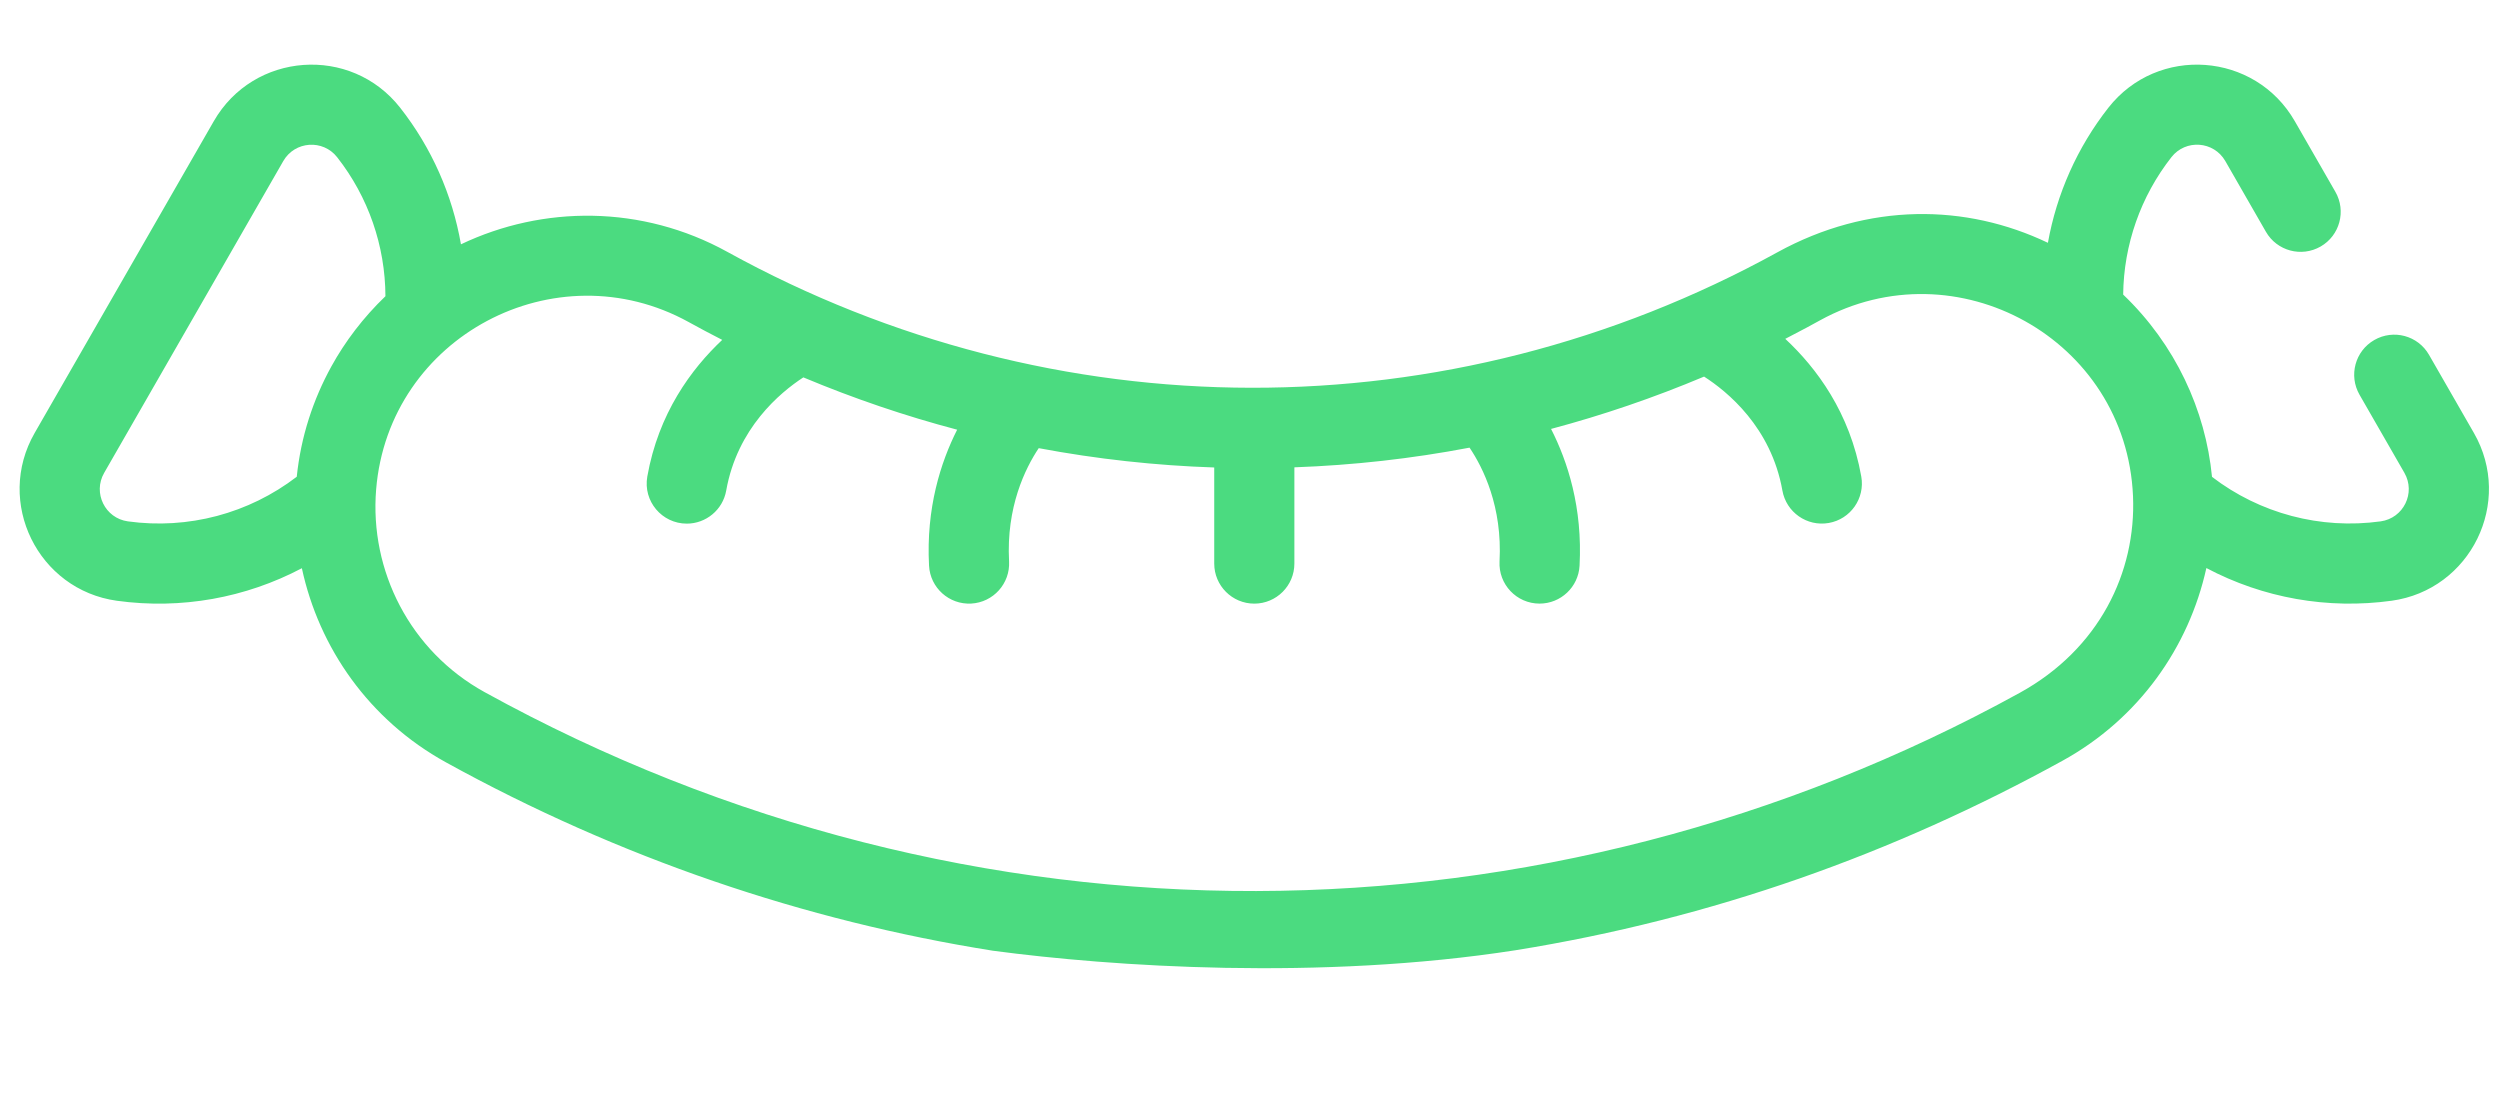
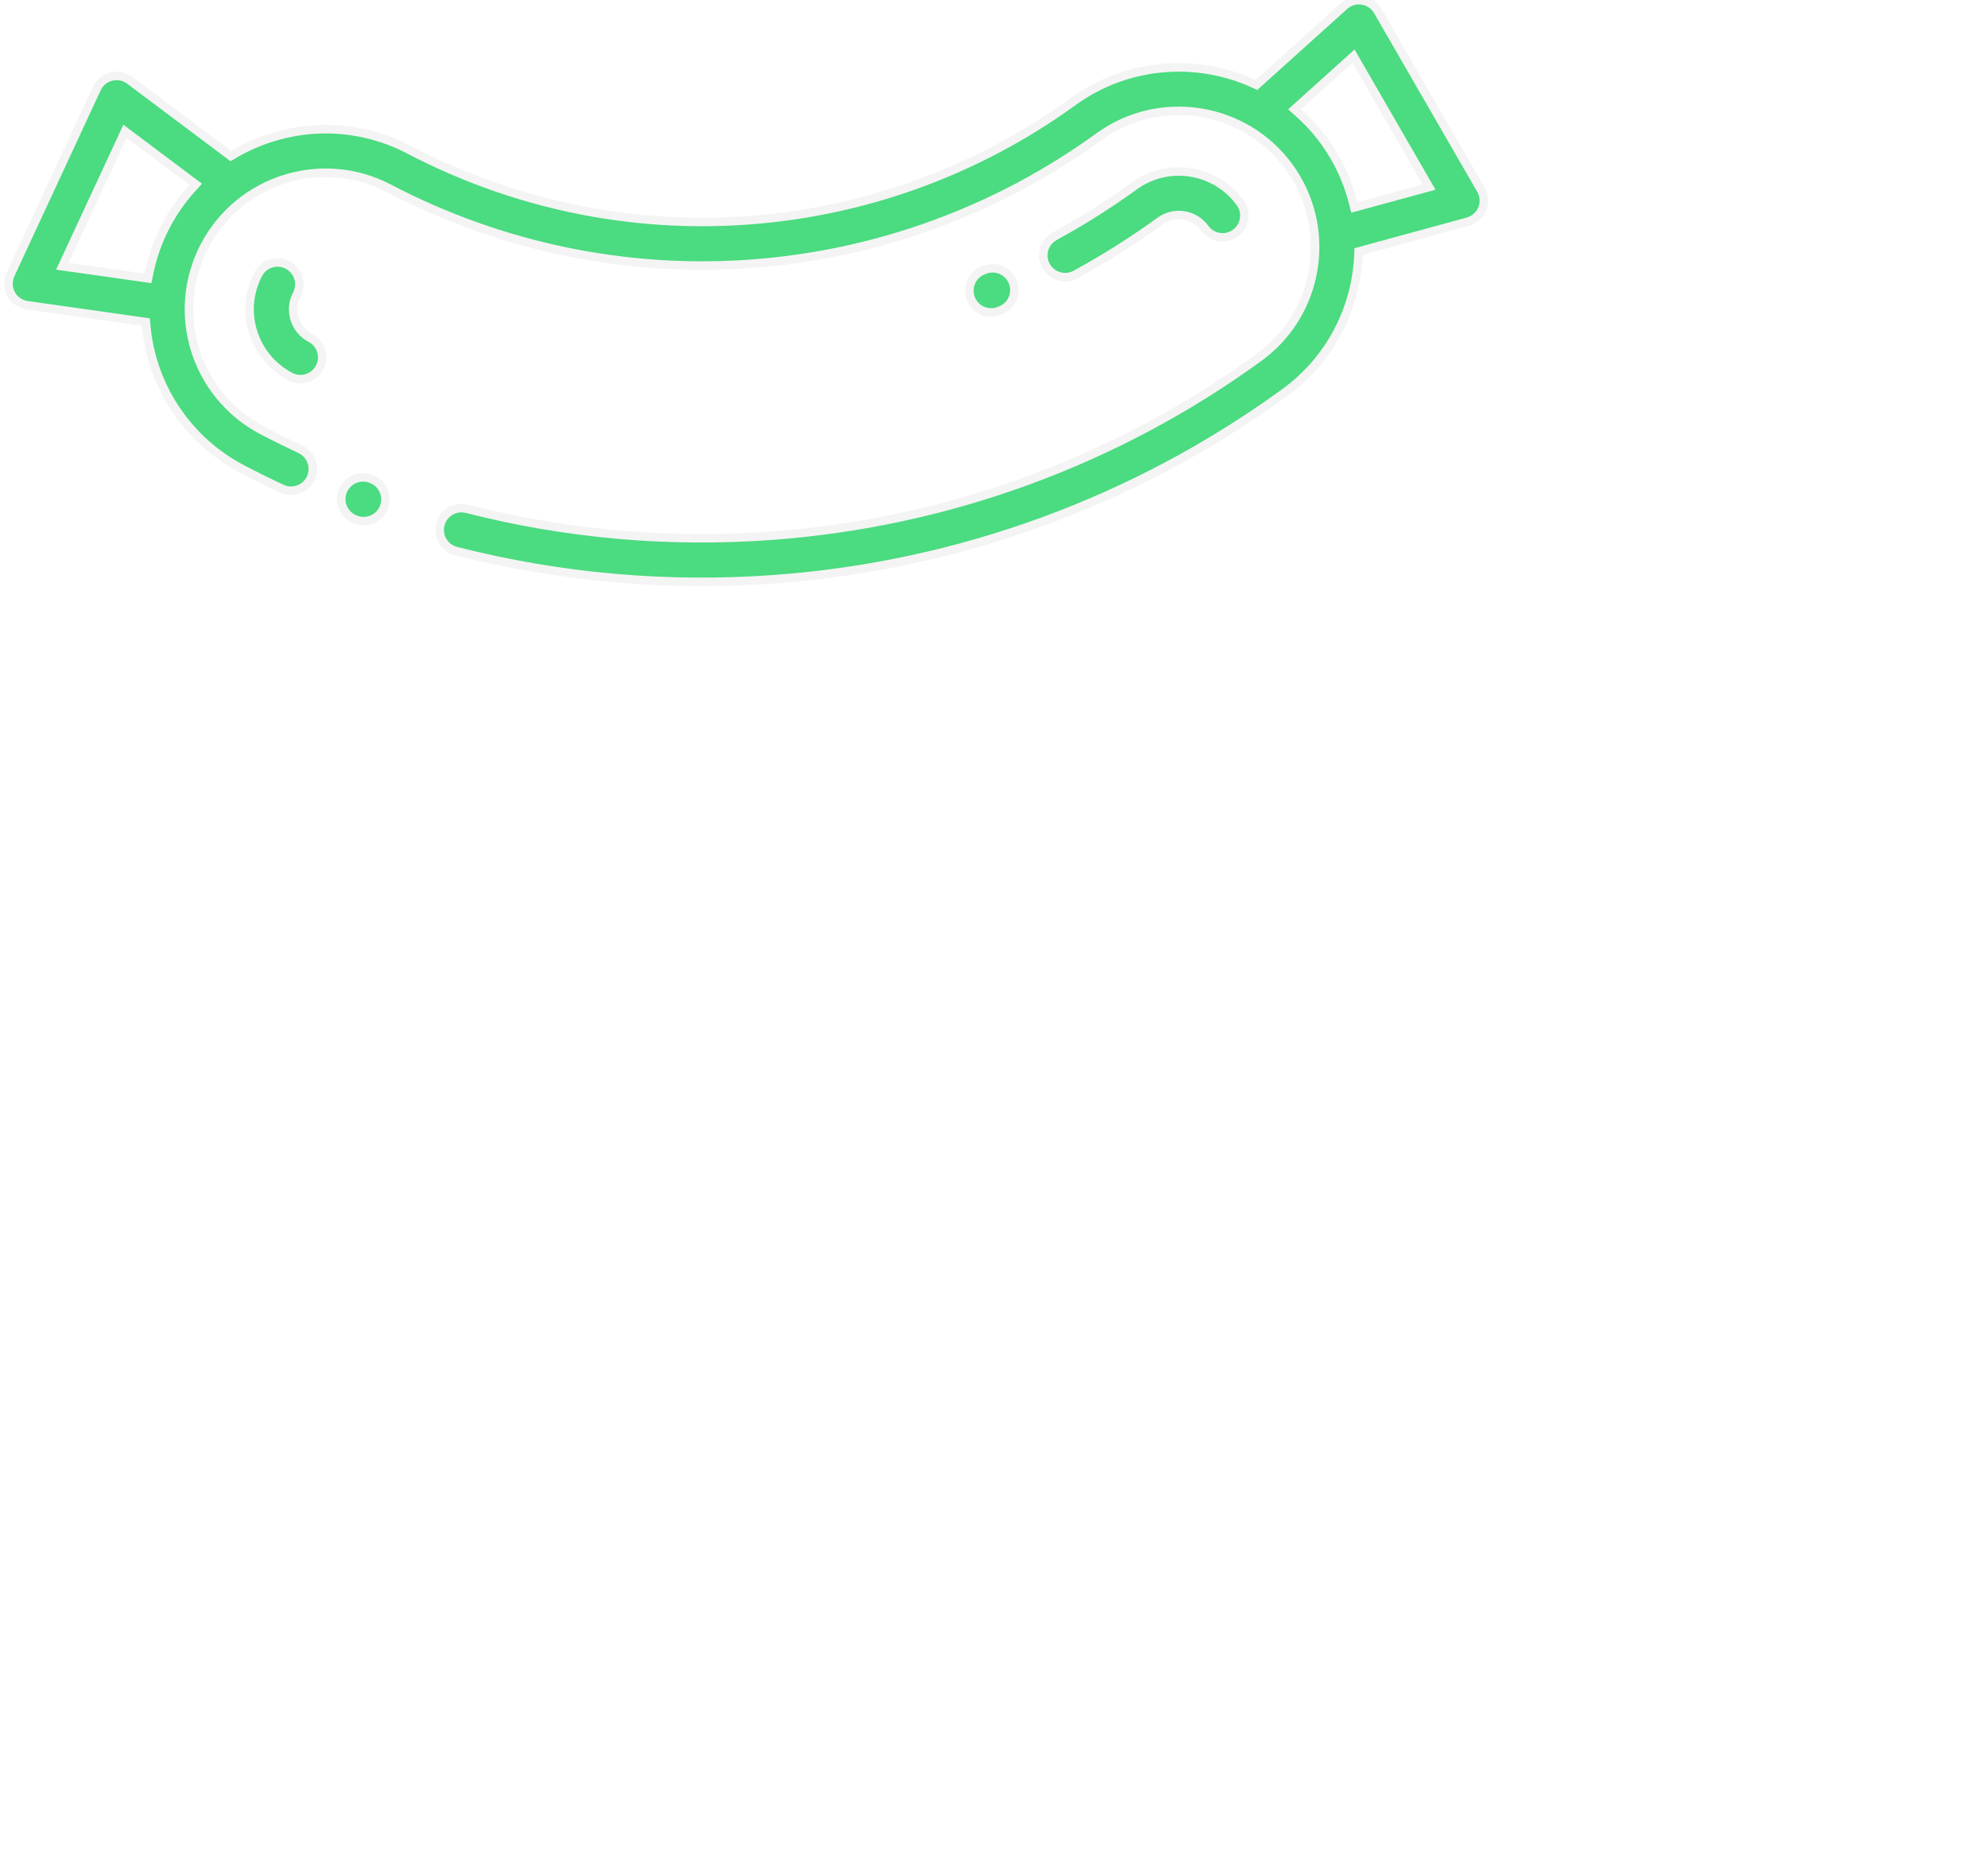
- <svg xmlns="http://www.w3.org/2000/svg" width="468" height="206">
-   <g>
-     <rect fill="none" id="canvas_background" height="35" width="88" y="-1" x="-1" />
-   </g>
-   <g>
-     <path fill="#4bdb80" stroke-width="0" id="svg_1" d="m74.912,20.167c-9.223,-11.758 -27.445,-10.441 -34.891,2.52l-33.531,58.363c-7.445,12.957 0.594,29.367 15.402,31.414c12.039,1.66 24.098,-0.543 34.617,-6.094c3.211,14.906 12.586,28.406 26.957,36.332c32.465,17.906 67.094,29.664 102.406,35.273c22.273,2.971 61.22,5.609 97.832,-0.09c36.824,-5.918 70.801,-18.074 102.387,-35.469c14.305,-7.871 23.672,-21.266 26.941,-36.078c10.645,5.633 22.738,7.77 34.68,6.121c14.801,-2.043 22.848,-18.453 15.402,-31.41l-8.406,-14.633c-2.062,-3.594 -6.648,-4.832 -10.238,-2.766c-3.594,2.062 -4.832,6.645 -2.77,10.238l8.406,14.629c2.156,3.762 -0.168,8.488 -4.445,9.082c-11.27,1.555 -22.613,-1.469 -31.574,-8.332c-1.211,-12.516 -6.859,-24.777 -16.629,-34.121c0.102,-9.324 3.258,-18.363 9.035,-25.727c2.664,-3.395 7.922,-3.027 10.086,0.734l7.598,13.23c2.062,3.594 6.648,4.828 10.242,2.766c3.59,-2.062 4.828,-6.645 2.766,-10.238l-7.602,-13.23c-7.438,-12.949 -25.668,-14.277 -34.891,-2.52c-5.832,7.434 -9.68,16.125 -11.324,25.293c-15.316,-7.32 -33.566,-7.602 -50.641,1.777c-61.727,33.977 -135.367,33.672 -196.57,-0.082c-15.988,-8.82 -34.52,-8.727 -49.867,-1.414c-1.613,-9.266 -5.48,-18.055 -11.379,-25.57zm-50.969,77.434c-4.277,-0.59 -6.605,-5.316 -4.445,-9.078l33.527,-58.363c2.172,-3.781 7.438,-4.109 10.086,-0.734c5.848,7.453 9.004,16.598 9.043,26.027c-4.164,3.996 -7.547,8.473 -10.113,13.129c-3.434,6.23 -5.719,13.184 -6.488,20.664c-8.969,6.879 -20.328,9.914 -31.609,8.355zm104.973,-37.312c2.086,1.152 4.18,2.262 6.285,3.336c-5.785,5.441 -11.938,13.758 -14.027,25.59c-0.812,4.602 2.73,8.809 7.395,8.809c3.57,0 6.734,-2.559 7.379,-6.195c2.062,-11.656 10.059,-18.328 14.438,-21.184c9.43,3.953 19.047,7.223 28.793,9.793c-3.066,6.062 -5.84,14.668 -5.262,25.461c0.219,4.145 3.766,7.312 7.891,7.09c4.137,-0.223 7.309,-3.754 7.09,-7.891c-0.547,-10.176 3.023,-17.414 5.551,-21.203c10.871,2.043 21.855,3.25 32.855,3.617l0,17.988c0,4.141 3.359,7.5 7.5,7.5c4.145,0 7.504,-3.359 7.504,-7.5l0,-18.016c10.98,-0.395 21.941,-1.613 32.793,-3.684c2.535,3.766 6.164,11.039 5.613,21.297c-0.227,4.273 3.172,7.898 7.496,7.898c3.961,0 7.27,-3.098 7.484,-7.098c0.582,-10.879 -2.238,-19.531 -5.336,-25.602c9.695,-2.582 19.266,-5.848 28.645,-9.797c4.328,2.77 12.562,9.473 14.66,21.324c0.719,4.07 4.602,6.801 8.691,6.078c4.078,-0.719 6.801,-4.613 6.078,-8.691c-2.117,-11.965 -8.387,-20.344 -14.23,-25.777c3.305,-1.699 5.18,-2.734 6.52,-3.473c25.453,-14.004 57.305,3.453 58.578,32.91c0.609,14.293 -6.355,28.641 -21.191,36.82c-88.957,48.961 -196.414,50.051 -287.395,-0.125c-13.953,-7.695 -21.547,-22.723 -20.301,-37.941c2.348,-28.645 33.594,-45.074 58.504,-31.336z" />
-     <path id="svg_7" d="m247.5,437.951" opacity="0.5" fill-opacity="null" stroke-opacity="null" stroke-width="null" stroke="null" fill="null" />
-     <path id="svg_10" d="m272.122,255.115" opacity="0.5" fill-opacity="null" stroke-opacity="null" stroke-width="null" stroke="null" fill="null" />
+ <svg xmlns="http://www.w3.org/2000/svg" style="">
+   <rect id="backgroundrect" width="88" height="35" x="0" y="0" fill="none" stroke="none" style="" class="" />
+   <g class="currentLayer" style="">
+     <g id="meat" transform="rotate(60, 64.0504, -29.0566)" class="">
+       <g id="Group_14" data-name="Group 14">
+         <g id="Group_13" data-name="Group 13">
+           <g id="Path_6" data-name="Path 6" fill="#4bdb80">
+             <path d="M93.231,38.411 C92.842,38.411 92.478,38.237 92.233,37.933 C91.791,37.384 91.879,36.576 92.429,36.132 L92.431,36.131 L92.434,36.129 C92.664,35.934 92.957,35.826 93.259,35.826 C93.637,35.826 93.993,35.992 94.237,36.28 C94.692,36.819 94.625,37.628 94.086,38.083 C94.068,38.098 94.049,38.114 94.03,38.129 C93.801,38.314 93.525,38.411 93.231,38.411 z" stroke="none" id="svg_1" />
+             <path d="M93.259,36.076 C93.016,36.076 92.781,36.163 92.595,36.32 L92.591,36.323 L92.586,36.327 C92.143,36.684 92.072,37.334 92.428,37.777 C92.625,38.021 92.918,38.161 93.231,38.161 C93.467,38.161 93.689,38.083 93.873,37.935 C93.891,37.921 93.908,37.906 93.924,37.892 C94.358,37.526 94.413,36.875 94.046,36.441 C93.85,36.209 93.563,36.076 93.259,36.076 M93.259,35.576 C93.694,35.576 94.125,35.761 94.428,36.119 C94.973,36.764 94.892,37.729 94.247,38.274 C94.227,38.291 94.207,38.307 94.187,38.324 C93.905,38.551 93.567,38.661 93.231,38.661 C92.784,38.661 92.341,38.466 92.039,38.09 C91.509,37.432 91.614,36.468 92.272,35.938 C92.56,35.695 92.91,35.576 93.259,35.576 z" stroke="none" fill="#f4f4f4" id="svg_2" />
+           </g>
+         </g>
+       </g>
+       <g id="Group_16" data-name="Group 16">
+         <g id="Group_15" data-name="Group 15">
+           <g id="Path_7" data-name="Path 7" fill="#4bdb80">
+             <path d="M82.476,37.926 C82.077,37.926 81.68,37.872 81.296,37.767 C80.226,37.473 79.308,36.794 78.712,35.855 C78.529,35.567 78.469,35.224 78.544,34.89 C78.618,34.557 78.818,34.272 79.107,34.089 C79.312,33.959 79.549,33.89 79.791,33.89 C80.232,33.89 80.637,34.112 80.873,34.484 C81.131,34.89 81.511,35.172 81.973,35.299 C82.142,35.345 82.314,35.368 82.484,35.368 C82.842,35.368 83.192,35.265 83.498,35.071 C83.703,34.941 83.94,34.872 84.182,34.872 C84.623,34.872 85.028,35.094 85.264,35.466 C85.447,35.755 85.507,36.098 85.432,36.431 C85.357,36.765 85.157,37.049 84.869,37.232 C84.154,37.686 83.327,37.926 82.476,37.926 z" stroke="none" id="svg_3" />
+             <path d="M79.791,34.14 C79.597,34.14 79.406,34.195 79.241,34.3 C79.009,34.448 78.848,34.676 78.788,34.945 C78.728,35.213 78.776,35.489 78.923,35.721 C79.486,36.608 80.352,37.249 81.362,37.526 C81.724,37.625 82.099,37.676 82.476,37.676 C83.279,37.676 84.06,37.449 84.735,37.021 C84.967,36.874 85.128,36.645 85.188,36.377 C85.248,36.108 85.2,35.833 85.053,35.6 C84.863,35.301 84.537,35.122 84.182,35.122 C83.987,35.122 83.797,35.178 83.632,35.282 C83.286,35.502 82.889,35.618 82.484,35.618 C82.291,35.618 82.097,35.592 81.907,35.54 C81.384,35.396 80.954,35.078 80.662,34.618 C80.472,34.319 80.146,34.14 79.791,34.14 M79.791,33.64 C80.297,33.64 80.793,33.891 81.084,34.35 C81.308,34.703 81.638,34.948 82.039,35.058 C82.187,35.098 82.337,35.118 82.484,35.118 C82.793,35.118 83.095,35.031 83.364,34.86 C83.618,34.699 83.902,34.622 84.182,34.622 C84.688,34.622 85.184,34.873 85.475,35.333 C85.927,36.046 85.716,36.991 85.003,37.444 C84.242,37.926 83.363,38.176 82.476,38.176 C82.059,38.176 81.639,38.12 81.23,38.008 C80.099,37.698 79.13,36.981 78.501,35.989 C78.048,35.276 78.26,34.331 78.973,33.878 C79.227,33.717 79.511,33.64 79.791,33.64 z" stroke="none" fill="#f4f4f4" id="svg_4" />
+           </g>
+         </g>
+       </g>
+       <g id="Group_18" data-name="Group 18">
+         <g id="Group_17" data-name="Group 17">
+           <g id="Path_8" data-name="Path 8" fill="#4bdb80">
+             <path d="M101.076,0.346 C101.019,0.346 100.963,0.343 100.909,0.335 C100.569,0.291 100.268,0.118 100.059,-0.153 C99.851,-0.424 99.76,-0.76 99.805,-1.099 L99.817,-1.195 C99.902,-1.827 100.446,-2.305 101.083,-2.305 C101.14,-2.305 101.198,-2.301 101.255,-2.293 C101.594,-2.248 101.895,-2.073 102.103,-1.801 C102.31,-1.53 102.399,-1.194 102.354,-0.855 L102.343,-0.768 C102.26,-0.133 101.715,0.346 101.076,0.346 z" stroke="none" id="svg_5" />
+             <path d="M101.083,-2.055 C100.571,-2.055 100.133,-1.671 100.065,-1.162 L100.053,-1.067 C100.017,-0.794 100.09,-0.524 100.257,-0.306 C100.425,-0.088 100.668,0.052 100.941,0.088 C100.985,0.093 101.03,0.096 101.076,0.096 C101.59,0.096 102.028,-0.289 102.095,-0.801 L102.106,-0.888 C102.143,-1.161 102.071,-1.431 101.904,-1.65 C101.737,-1.868 101.495,-2.009 101.222,-2.045 C101.176,-2.051 101.129,-2.055 101.083,-2.055 M101.083,-2.555 C101.151,-2.555 101.219,-2.55 101.289,-2.541 C102.126,-2.429 102.714,-1.659 102.602,-0.822 L102.59,-0.736 C102.49,0.035 101.832,0.596 101.076,0.596 C101.01,0.596 100.943,0.592 100.876,0.583 C100.038,0.474 99.447,-0.294 99.557,-1.131 L99.57,-1.228 C99.672,-1.996 100.329,-2.555 101.083,-2.555 z" stroke="none" fill="#f4f4f4" id="svg_6" />
+           </g>
+         </g>
+       </g>
+       <g id="Group_20" data-name="Group 20">
+         <g id="Group_19" data-name="Group 19">
+           <g id="Path_9" data-name="Path 9" fill="#4bdb80">
+             <path d="M101.451,-4.451 C101.441,-4.451 101.43,-4.451 101.419,-4.451 C101.078,-4.46 100.76,-4.601 100.524,-4.848 C100.288,-5.096 100.163,-5.42 100.171,-5.762 C100.216,-7.608 100.142,-9.476 99.95,-11.314 C99.705,-13.748 101.485,-15.931 103.92,-16.18 C103.964,-16.185 104.008,-16.187 104.052,-16.187 C104.709,-16.187 105.256,-15.693 105.323,-15.038 C105.395,-14.336 104.882,-13.706 104.18,-13.634 C103.148,-13.529 102.392,-12.605 102.496,-11.575 C102.699,-9.631 102.777,-7.654 102.73,-5.699 C102.713,-5.011 102.139,-4.451 101.451,-4.451 z" stroke="none" id="svg_7" />
+             <path d="M104.052,-15.937 C104.017,-15.937 103.98,-15.935 103.945,-15.932 C101.648,-15.697 99.967,-13.636 100.199,-11.34 C100.392,-9.491 100.466,-7.613 100.421,-5.756 C100.415,-5.481 100.515,-5.22 100.705,-5.021 C100.895,-4.821 101.151,-4.708 101.425,-4.701 C101.434,-4.701 101.443,-4.701 101.451,-4.701 C102.005,-4.701 102.466,-5.152 102.48,-5.705 C102.527,-7.65 102.449,-9.615 102.247,-11.55 C102.129,-12.717 102.985,-13.763 104.155,-13.883 C104.72,-13.941 105.132,-14.447 105.074,-15.012 C105.02,-15.539 104.581,-15.937 104.052,-15.937 M104.052,-16.437 C104.829,-16.437 105.491,-15.851 105.572,-15.063 C105.658,-14.223 105.046,-13.472 104.206,-13.386 C103.31,-13.294 102.655,-12.49 102.745,-11.6 C102.949,-9.646 103.028,-7.659 102.98,-5.693 C102.959,-4.861 102.279,-4.201 101.451,-4.201 C101.439,-4.201 101.426,-4.201 101.413,-4.201 C100.569,-4.222 99.901,-4.923 99.921,-5.768 C99.966,-7.603 99.892,-9.458 99.701,-11.288 C99.442,-13.859 101.323,-16.166 103.894,-16.429 C103.947,-16.434 104,-16.437 104.052,-16.437 z" stroke="none" fill="#f4f4f4" id="svg_8" />
+           </g>
+         </g>
+       </g>
+       <g id="Group_22" data-name="Group 22">
+         <g id="Group_21" data-name="Group 21">
+           <g id="Path_10" data-name="Path 10" fill="#4bdb80">
+             <path d="M72.504,49.01 C72.493,49.01 72.481,49.01 72.47,49.01 C72.068,48.999 71.689,48.796 71.457,48.466 L64.533,38.615 C64.31,38.298 64.243,37.902 64.349,37.528 C64.455,37.156 64.721,36.854 65.078,36.702 L71.753,33.852 L71.907,33.787 L71.905,33.619 C71.882,31.843 72.307,30.076 73.136,28.507 C73.991,26.889 75.262,25.514 76.813,24.531 C82.667,20.819 87.348,15.579 90.351,9.375 C93.37,3.141 94.584,-3.796 93.864,-10.684 C93.478,-14.454 95.166,-18.167 98.268,-20.374 L98.402,-20.469 L98.367,-20.629 L96.957,-27.261 C96.876,-27.64 96.97,-28.031 97.214,-28.332 C97.458,-28.634 97.821,-28.807 98.209,-28.807 L110.323,-28.807 C110.717,-28.807 111.096,-28.62 111.336,-28.308 C111.577,-27.996 111.661,-27.583 111.561,-27.202 L109.918,-20.948 L109.871,-20.771 L110.025,-20.673 C112.78,-18.922 114.55,-16.066 114.88,-12.838 C116.007,-2.057 114.105,8.801 109.38,18.562 C106.627,24.249 103.001,29.418 98.602,33.923 C98.359,34.172 98.034,34.309 97.686,34.309 C97.35,34.309 97.033,34.18 96.792,33.945 C96.548,33.706 96.411,33.387 96.406,33.045 C96.402,32.703 96.532,32.38 96.77,32.136 C100.976,27.828 104.443,22.886 107.076,17.447 C111.594,8.115 113.412,-2.266 112.335,-12.575 C112.132,-14.555 111.202,-16.38 109.717,-17.712 C108.242,-19.035 106.346,-19.763 104.378,-19.763 C104.106,-19.763 103.83,-19.749 103.557,-19.721 C99.167,-19.272 95.961,-15.336 96.41,-10.947 C97.179,-3.587 95.881,3.826 92.655,10.49 C89.444,17.123 84.44,22.725 78.183,26.692 C74.449,29.061 73.337,34.026 75.706,37.761 C76.777,39.449 78.428,40.67 80.354,41.199 C81.043,41.388 81.756,41.484 82.473,41.484 C84.002,41.484 85.489,41.053 86.775,40.237 C87.471,39.796 88.168,39.332 88.848,38.857 C89.064,38.706 89.317,38.627 89.579,38.627 C89.998,38.627 90.39,38.831 90.63,39.174 C90.825,39.454 90.9,39.793 90.841,40.13 C90.781,40.467 90.594,40.76 90.313,40.955 C89.603,41.452 88.874,41.938 88.146,42.399 C86.45,43.475 84.488,44.043 82.473,44.043 C81.526,44.043 80.586,43.916 79.676,43.667 C79.122,43.515 78.568,43.311 78.029,43.061 L77.849,42.978 L77.727,43.134 L73.511,48.519 C73.267,48.831 72.9,49.01 72.504,49.01 zM72.31,36.397 L72.057,36.506 L67.819,38.315 L67.535,38.436 L67.713,38.688 L72.365,45.308 L72.559,45.584 L72.767,45.319 L75.545,41.77 L75.691,41.583 L75.513,41.427 C74.749,40.759 74.087,39.986 73.545,39.132 C73.056,38.362 72.669,37.53 72.393,36.66 L72.31,36.397 zM99.789,-26.247 L99.853,-25.945 L100.701,-21.961 L100.759,-21.687 L101.024,-21.776 C101.766,-22.023 102.531,-22.189 103.297,-22.267 C103.653,-22.304 104.015,-22.322 104.371,-22.322 C105.347,-22.322 106.32,-22.186 107.262,-21.916 L107.507,-21.846 L107.572,-22.093 L108.581,-25.934 L108.664,-26.247 L108.34,-26.247 L100.098,-26.247 L99.789,-26.247 z" stroke="none" id="svg_9" />
+             <path d="M72.504,48.76 C72.823,48.76 73.118,48.616 73.314,48.365 L77.53,42.98 L77.774,42.668 L78.134,42.834 C78.66,43.078 79.202,43.277 79.742,43.426 C80.63,43.669 81.549,43.793 82.473,43.793 C84.441,43.793 86.356,43.238 88.012,42.188 C88.737,41.728 89.463,41.245 90.17,40.75 C90.396,40.593 90.546,40.357 90.594,40.086 C90.642,39.815 90.582,39.542 90.425,39.317 C90.232,39.041 89.916,38.877 89.579,38.877 C89.368,38.877 89.165,38.941 88.991,39.062 C88.308,39.539 87.608,40.006 86.909,40.449 C85.583,41.289 84.049,41.734 82.473,41.734 C81.734,41.734 80.999,41.635 80.288,41.44 C78.301,40.895 76.599,39.636 75.495,37.895 C73.052,34.044 74.198,28.923 78.049,26.481 C84.266,22.539 89.239,16.972 92.43,10.381 C95.635,3.759 96.926,-3.607 96.161,-10.922 C95.698,-15.448 99.004,-19.507 103.532,-19.97 C103.813,-19.999 104.097,-20.013 104.378,-20.013 C106.408,-20.013 108.363,-19.262 109.884,-17.898 C111.416,-16.524 112.374,-14.643 112.583,-12.601 C113.665,-2.246 111.839,8.182 107.301,17.556 C104.657,23.019 101.174,27.983 96.949,32.31 C96.757,32.507 96.653,32.767 96.656,33.042 C96.66,33.317 96.77,33.574 96.967,33.766 C97.16,33.955 97.416,34.059 97.686,34.059 C97.966,34.059 98.227,33.949 98.423,33.749 C102.803,29.262 106.414,24.116 109.155,18.453 C113.86,8.734 115.754,-2.077 114.632,-12.813 C114.309,-15.964 112.581,-18.753 109.891,-20.462 L109.583,-20.658 L109.676,-21.011 L111.319,-27.265 C111.399,-27.572 111.332,-27.905 111.138,-28.156 C110.945,-28.407 110.64,-28.557 110.323,-28.557 L98.209,-28.557 C97.897,-28.557 97.605,-28.418 97.409,-28.175 C97.212,-27.932 97.137,-27.618 97.202,-27.313 L98.612,-20.681 L98.68,-20.36 L98.413,-20.17 C95.384,-18.015 93.736,-14.39 94.113,-10.71 C94.838,-3.775 93.615,3.208 90.576,9.484 C87.553,15.729 82.84,21.006 76.947,24.742 C75.433,25.702 74.191,27.044 73.357,28.624 C72.548,30.156 72.132,31.882 72.155,33.616 L72.159,33.951 L71.851,34.082 L65.176,36.932 C64.889,37.054 64.675,37.297 64.59,37.597 C64.504,37.897 64.558,38.216 64.737,38.471 L71.661,48.323 C71.848,48.588 72.153,48.751 72.476,48.76 C72.485,48.76 72.495,48.76 72.504,48.76 M72.465,36.059 L72.632,36.584 C72.901,37.434 73.279,38.246 73.756,38.998 C74.285,39.832 74.932,40.586 75.678,41.239 L76.034,41.551 L75.742,41.924 L72.964,45.473 L72.548,46.004 L72.161,45.452 L67.508,38.832 L67.153,38.327 L67.721,38.085 L71.959,36.276 L72.465,36.059 M99.48,-26.497 L100.098,-26.497 L108.34,-26.497 L108.988,-26.497 L108.823,-25.87 L107.814,-22.03 L107.684,-21.536 L107.193,-21.676 C106.273,-21.939 105.324,-22.072 104.371,-22.072 C104.023,-22.072 103.67,-22.054 103.322,-22.019 C102.575,-21.942 101.828,-21.781 101.104,-21.538 L100.573,-21.361 L100.456,-21.909 L99.609,-25.893 L99.48,-26.497 M72.504,49.26 C72.491,49.26 72.477,49.26 72.464,49.26 C71.98,49.247 71.531,49.006 71.252,48.61 L64.328,38.758 C64.063,38.381 63.983,37.904 64.109,37.46 C64.235,37.016 64.555,36.653 64.979,36.472 L71.655,33.622 C71.607,29.986 73.388,26.406 76.679,24.32 C82.494,20.633 87.143,15.428 90.126,9.266 C93.124,3.074 94.331,-3.815 93.616,-10.658 C93.205,-14.666 95.053,-18.393 98.123,-20.577 L96.713,-27.209 C96.617,-27.66 96.729,-28.131 97.02,-28.49 C97.31,-28.848 97.747,-29.057 98.209,-29.057 L110.323,-29.057 C110.797,-29.057 111.245,-28.837 111.534,-28.461 C111.824,-28.086 111.923,-27.597 111.802,-27.138 L110.16,-20.884 C112.859,-19.169 114.779,-16.283 115.129,-12.864 C116.261,-2.036 114.351,8.868 109.605,18.671 C106.84,24.382 103.198,29.573 98.781,34.098 C98.481,34.405 98.084,34.559 97.686,34.559 C97.301,34.559 96.915,34.414 96.618,34.124 C96.013,33.534 96.001,32.565 96.591,31.961 C100.779,27.672 104.23,22.752 106.851,17.338 C111.348,8.048 113.159,-2.285 112.086,-12.549 C111.678,-16.535 108.301,-19.513 104.378,-19.513 C104.115,-19.513 103.85,-19.5 103.583,-19.473 C99.33,-19.037 96.223,-15.223 96.658,-10.973 C97.433,-3.566 96.126,3.893 92.88,10.599 C89.649,17.274 84.613,22.911 78.317,26.903 C74.699,29.198 73.622,34.009 75.917,37.627 C76.955,39.263 78.554,40.446 80.42,40.958 C81.094,41.143 81.785,41.234 82.473,41.234 C83.936,41.234 85.386,40.822 86.641,40.026 C87.333,39.588 88.027,39.126 88.704,38.653 C88.971,38.466 89.277,38.377 89.579,38.377 C90.062,38.377 90.537,38.605 90.834,39.03 C91.318,39.723 91.149,40.677 90.457,41.16 C89.741,41.66 89.009,42.148 88.28,42.61 C86.531,43.719 84.511,44.293 82.473,44.293 C82.472,44.293 82.472,44.293 82.472,44.293 C81.513,44.293 80.55,44.166 79.61,43.908 C79.027,43.748 78.465,43.539 77.924,43.288 L73.708,48.673 C73.418,49.044 72.973,49.26 72.504,49.26 zM72.155,36.735 L67.917,38.545 L72.57,45.165 L75.348,41.616 C74.575,40.939 73.895,40.15 73.334,39.266 C72.821,38.458 72.431,37.607 72.155,36.735 zM100.098,-25.997 L100.945,-22.013 C101.686,-22.26 102.463,-22.433 103.271,-22.516 C103.641,-22.554 104.008,-22.572 104.371,-22.572 C105.392,-22.572 106.385,-22.427 107.331,-22.157 L108.34,-25.997 L100.098,-25.997 z" stroke="none" fill="#f4f4f4" id="svg_10" />
+           </g>
+         </g>
+       </g>
+     </g>
  </g>
</svg>
